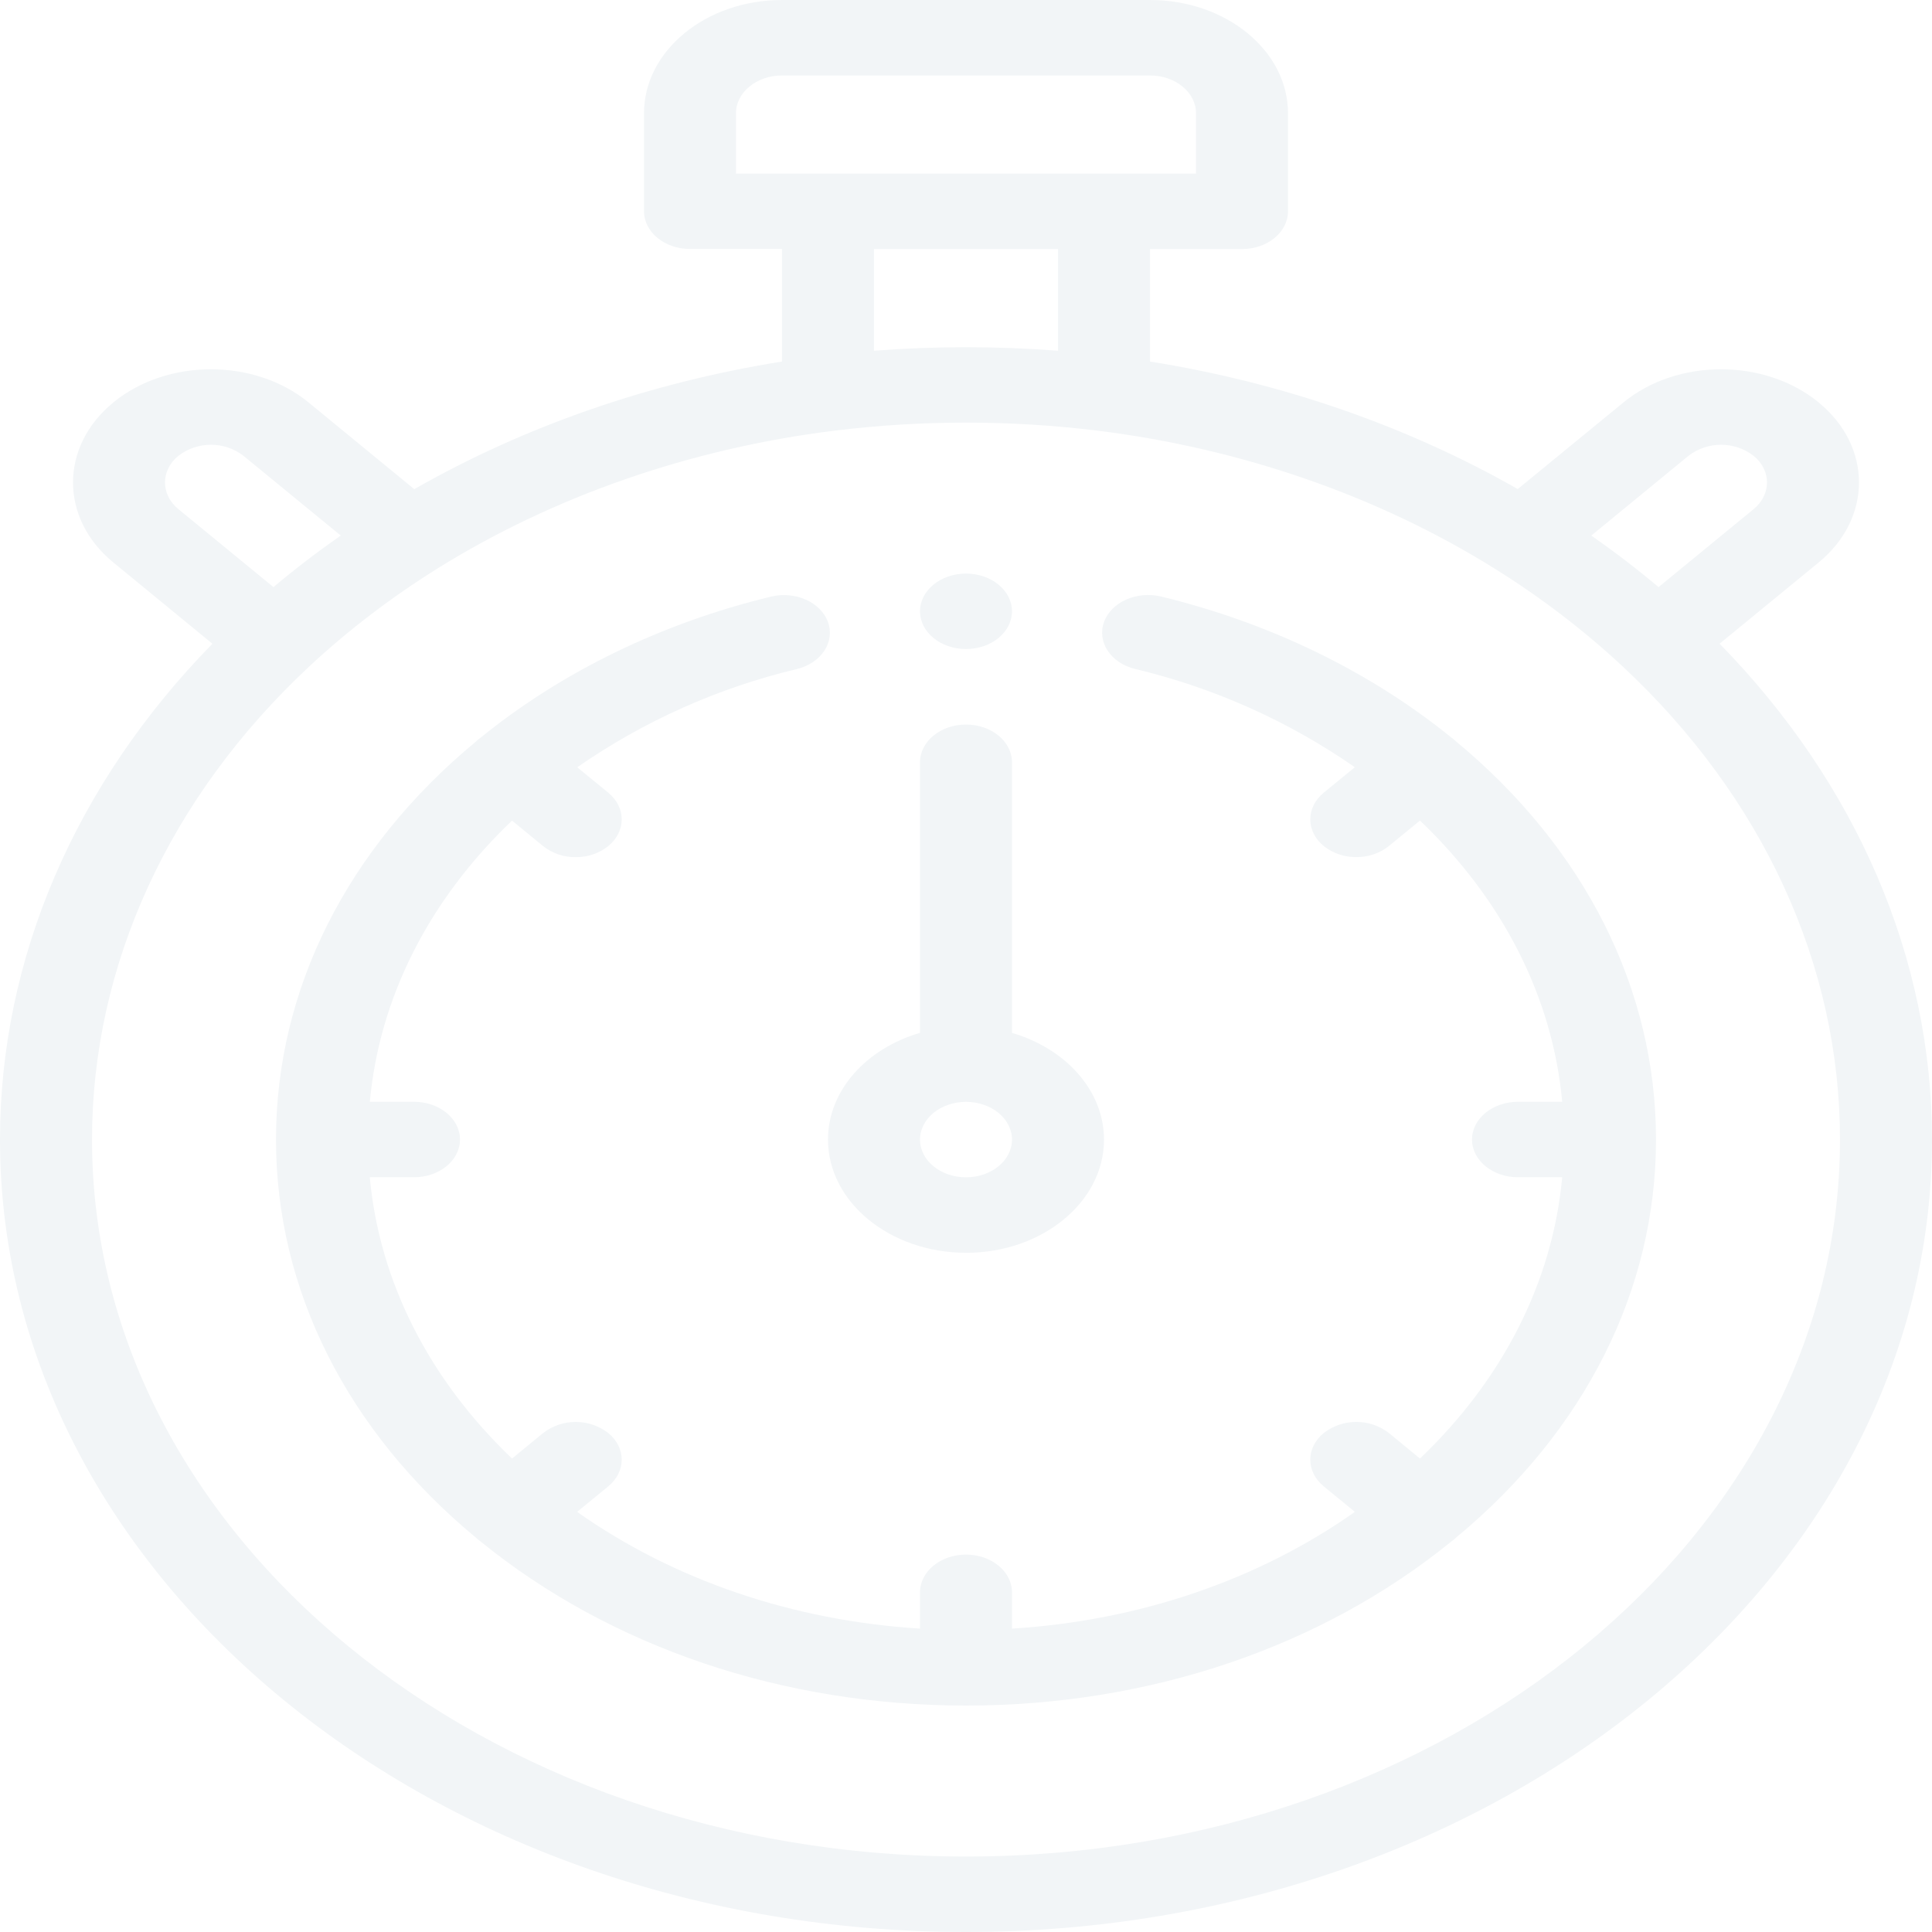
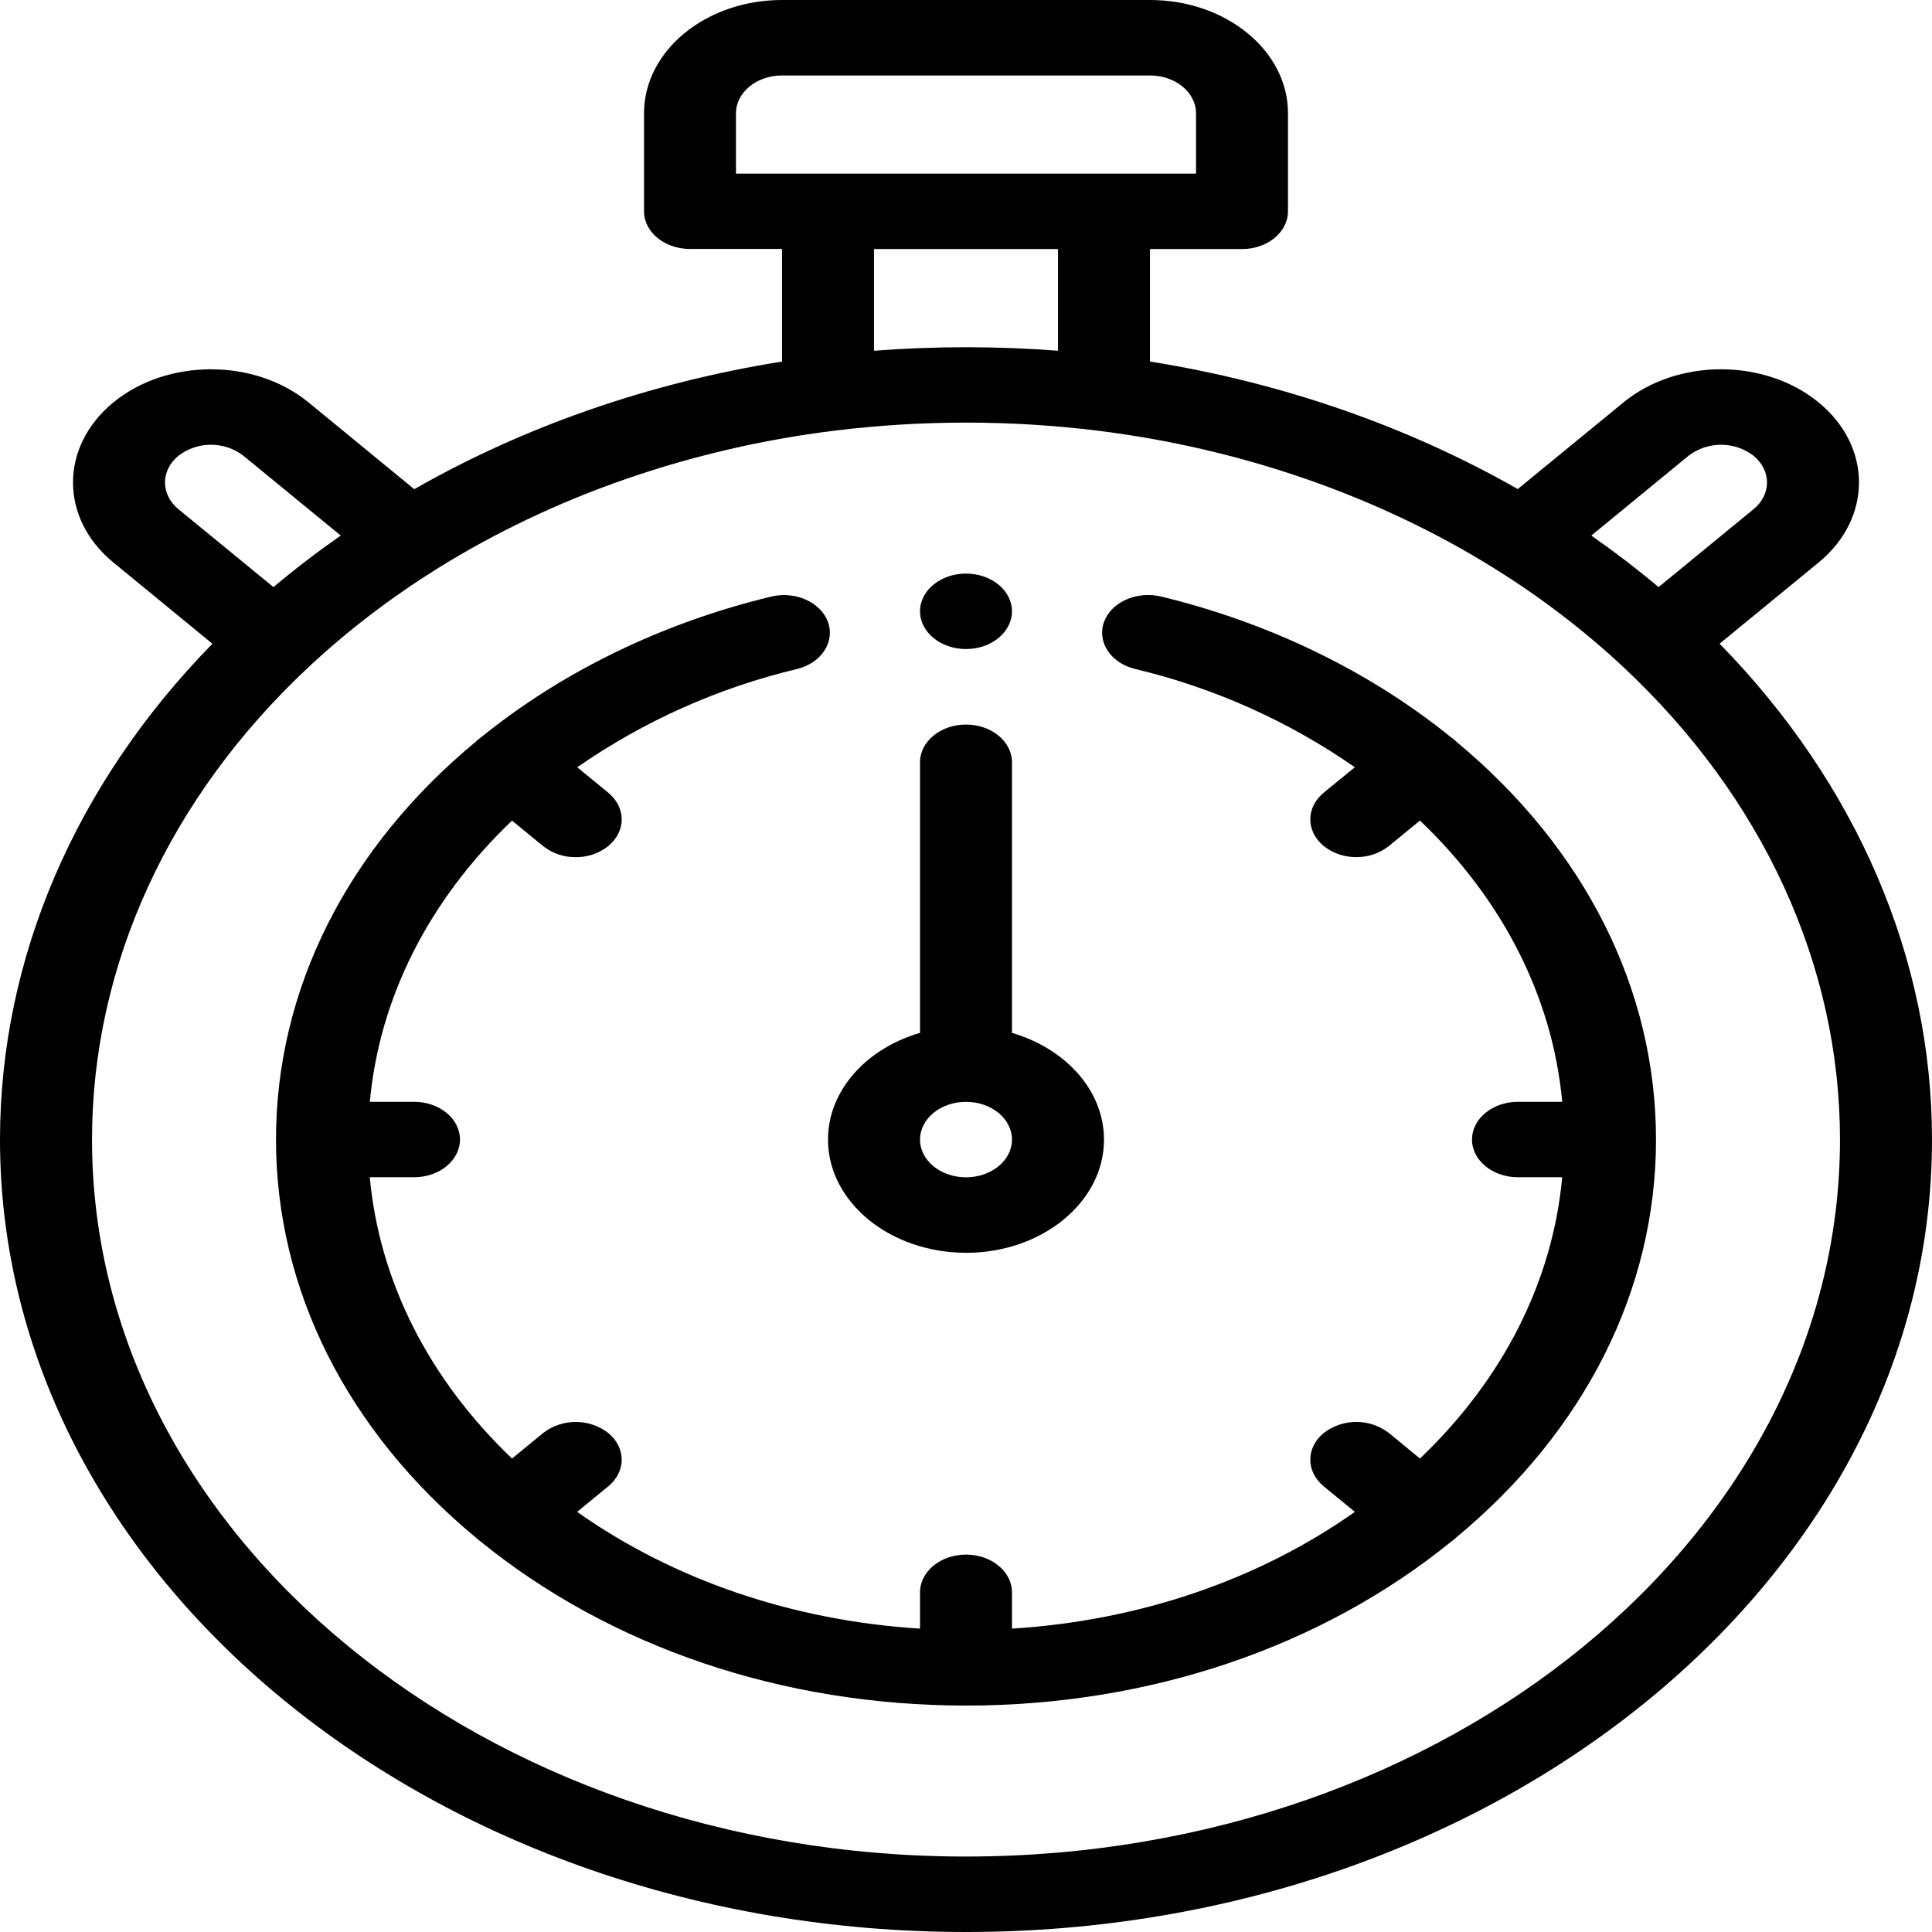
- <svg xmlns="http://www.w3.org/2000/svg" width="35" height="35" fill="none">
-   <path d="M3.848 11.662 2.054 10.19c-.975-.799-.975-2.1 0-2.9.975-.8 2.56-.8 3.535 0l1.916 1.572C9.503 7.72 11.78 6.93 14.167 6.55V4.51H12.5c-.46 0-.833-.305-.833-.683V2.051C11.667.92 12.788 0 14.167 0h6.666c1.379 0 2.5.92 2.5 2.05v1.778c0 .378-.373.684-.833.684h-1.667V6.55c2.386.379 4.664 1.17 6.662 2.31l1.916-1.57c.974-.8 2.56-.8 3.535 0 .975.799.975 2.1 0 2.9l-1.794 1.471C33.639 14.203 35 17.368 35 20.644 35 28.56 27.15 35 17.5 35S0 28.56 0 20.645c0-3.277 1.361-6.442 3.848-8.983Zm.563-3.405a.969.969 0 0 0-1.179 0c-.324.267-.324.7 0 .967l1.722 1.412c.388-.327.795-.638 1.219-.934L4.41 8.257Zm17.256-6.206c0-.377-.374-.684-.834-.684h-6.666c-.46 0-.834.307-.834.684v1.094h8.334V2.05Zm-5.834 2.46v1.843a21.842 21.842 0 0 1 3.334 0V4.512h-3.334Zm15.935 3.746a.969.969 0 0 0-1.179 0l-1.761 1.445c.423.296.83.607 1.218.934l1.722-1.412c.324-.267.324-.7 0-.967ZM17.5 33.633c8.73 0 15.833-5.827 15.833-12.989 0-3.159-1.398-6.202-3.936-8.57-.7-.653-1.48-1.25-2.32-1.773-2.103-1.313-4.593-2.178-7.2-2.5a19.562 19.562 0 0 0-4.753 0c-2.608.322-5.098 1.187-7.202 2.5-.84.524-1.62 1.12-2.319 1.772-2.538 2.368-3.936 5.412-3.936 8.572 0 7.161 7.103 12.988 15.833 12.988Z" fill="#F2F5F7" />
-   <path d="M17.5 22.695c-1.379 0-2.5-.92-2.5-2.05 0-.892.697-1.651 1.667-1.934V13.81c0-.378.373-.684.833-.684.46 0 .833.306.833.684v4.902c.97.283 1.667 1.043 1.667 1.934 0 1.13-1.121 2.05-2.5 2.05Zm0-2.734c-.46 0-.833.306-.833.684 0 .377.373.683.833.683.46 0 .833-.306.833-.683 0-.378-.373-.684-.833-.684Z" fill="#F2F5F7" />
-   <path d="M8.623 13.433a.596.596 0 0 1 .04-.037l.05-.037c1.468-1.192 3.283-2.074 5.252-2.55.441-.108.905.1 1.035.461.13.362-.122.742-.563.85a11.75 11.75 0 0 0-3.98 1.78l.562.46c.325.268.325.7 0 .968a.932.932 0 0 1-.59.2.932.932 0 0 1-.59-.2l-.563-.462C7.77 16.303 6.873 18.074 6.7 19.96H7.5c.46 0 .833.306.833.684 0 .377-.373.683-.833.683h-.801c.174 1.887 1.07 3.657 2.577 5.096l.564-.463a.968.968 0 0 1 1.179 0c.325.267.325.7 0 .967l-.564.462c1.753 1.237 3.912 1.972 6.212 2.115v-.657c0-.378.373-.684.833-.684.46 0 .833.306.833.684v.657c2.3-.143 4.459-.878 6.212-2.115l-.564-.462c-.325-.267-.325-.7 0-.967a.968.968 0 0 1 1.18 0l.563.463c1.508-1.439 2.403-3.21 2.577-5.096H27.5c-.46 0-.833-.306-.833-.683 0-.378.373-.684.833-.684h.801c-.174-1.887-1.07-3.657-2.577-5.095l-.564.462a.932.932 0 0 1-.589.2.932.932 0 0 1-.59-.2c-.325-.267-.325-.7 0-.967l.563-.461a11.745 11.745 0 0 0-3.98-1.78c-.442-.107-.694-.488-.564-.85s.593-.568 1.035-.462c1.97.477 3.783 1.359 5.252 2.55a.786.786 0 0 1 .05.037l.04.037C28.714 15.367 30 17.926 30 20.645c0 2.718-1.286 5.277-3.623 7.211a.58.58 0 0 1-.04.037l-.045.033c-2.358 1.917-5.478 2.972-8.792 2.972s-6.433-1.055-8.792-2.971l-.045-.034c-.014-.011-.027-.024-.04-.036C6.286 25.922 5 23.363 5 20.645c0-2.719 1.286-5.278 3.623-7.212Z" fill="#F2F5F7" />
-   <path d="M17.5 11.758c-.46 0-.833-.306-.833-.684 0-.377.373-.683.833-.683.46 0 .833.306.833.683 0 .377-.373.684-.833.684Z" fill="#F2F5F7" />
+ <svg xmlns="http://www.w3.org/2000/svg">
+   <path d="M3.848 11.662 2.054 10.19c-.975-.799-.975-2.1 0-2.9.975-.8 2.56-.8 3.535 0l1.916 1.572C9.503 7.72 11.78 6.93 14.167 6.55V4.51H12.5c-.46 0-.833-.305-.833-.683V2.051C11.667.92 12.788 0 14.167 0h6.666c1.379 0 2.5.92 2.5 2.05v1.778c0 .378-.373.684-.833.684h-1.667V6.55c2.386.379 4.664 1.17 6.662 2.31l1.916-1.57c.974-.8 2.56-.8 3.535 0 .975.799.975 2.1 0 2.9l-1.794 1.471C33.639 14.203 35 17.368 35 20.644 35 28.56 27.15 35 17.5 35S0 28.56 0 20.645c0-3.277 1.361-6.442 3.848-8.983Zm.563-3.405a.969.969 0 0 0-1.179 0c-.324.267-.324.7 0 .967l1.722 1.412c.388-.327.795-.638 1.219-.934L4.41 8.257Zm17.256-6.206c0-.377-.374-.684-.834-.684h-6.666c-.46 0-.834.307-.834.684v1.094h8.334V2.05Zm-5.834 2.46v1.843a21.842 21.842 0 0 1 3.334 0V4.512h-3.334Zm15.935 3.746a.969.969 0 0 0-1.179 0l-1.761 1.445c.423.296.83.607 1.218.934l1.722-1.412c.324-.267.324-.7 0-.967ZM17.5 33.633c8.73 0 15.833-5.827 15.833-12.989 0-3.159-1.398-6.202-3.936-8.57-.7-.653-1.48-1.25-2.32-1.773-2.103-1.313-4.593-2.178-7.2-2.5a19.562 19.562 0 0 0-4.753 0c-2.608.322-5.098 1.187-7.202 2.5-.84.524-1.62 1.12-2.319 1.772-2.538 2.368-3.936 5.412-3.936 8.572 0 7.161 7.103 12.988 15.833 12.988Z" />
+   <path d="M17.5 22.695c-1.379 0-2.5-.92-2.5-2.05 0-.892.697-1.651 1.667-1.934V13.81c0-.378.373-.684.833-.684.46 0 .833.306.833.684v4.902c.97.283 1.667 1.043 1.667 1.934 0 1.13-1.121 2.05-2.5 2.05Zm0-2.734c-.46 0-.833.306-.833.684 0 .377.373.683.833.683.46 0 .833-.306.833-.683 0-.378-.373-.684-.833-.684Z" />
+   <path d="M8.623 13.433a.596.596 0 0 1 .04-.037l.05-.037c1.468-1.192 3.283-2.074 5.252-2.55.441-.108.905.1 1.035.461.13.362-.122.742-.563.85a11.75 11.75 0 0 0-3.98 1.78l.562.46c.325.268.325.7 0 .968a.932.932 0 0 1-.59.2.932.932 0 0 1-.59-.2l-.563-.462C7.77 16.303 6.873 18.074 6.7 19.96H7.5c.46 0 .833.306.833.684 0 .377-.373.683-.833.683h-.801c.174 1.887 1.07 3.657 2.577 5.096l.564-.463a.968.968 0 0 1 1.179 0c.325.267.325.7 0 .967l-.564.462c1.753 1.237 3.912 1.972 6.212 2.115v-.657c0-.378.373-.684.833-.684.46 0 .833.306.833.684v.657c2.3-.143 4.459-.878 6.212-2.115l-.564-.462c-.325-.267-.325-.7 0-.967a.968.968 0 0 1 1.18 0l.563.463c1.508-1.439 2.403-3.21 2.577-5.096H27.5c-.46 0-.833-.306-.833-.683 0-.378.373-.684.833-.684h.801c-.174-1.887-1.07-3.657-2.577-5.095l-.564.462a.932.932 0 0 1-.589.2.932.932 0 0 1-.59-.2c-.325-.267-.325-.7 0-.967l.563-.461a11.745 11.745 0 0 0-3.98-1.78c-.442-.107-.694-.488-.564-.85s.593-.568 1.035-.462c1.97.477 3.783 1.359 5.252 2.55a.786.786 0 0 1 .05.037l.04.037C28.714 15.367 30 17.926 30 20.645c0 2.718-1.286 5.277-3.623 7.211a.58.58 0 0 1-.04.037l-.045.033c-2.358 1.917-5.478 2.972-8.792 2.972s-6.433-1.055-8.792-2.971l-.045-.034c-.014-.011-.027-.024-.04-.036C6.286 25.922 5 23.363 5 20.645c0-2.719 1.286-5.278 3.623-7.212Z" />
+   <path d="M17.5 11.758c-.46 0-.833-.306-.833-.684 0-.377.373-.683.833-.683.46 0 .833.306.833.683 0 .377-.373.684-.833.684Z" />
</svg>
